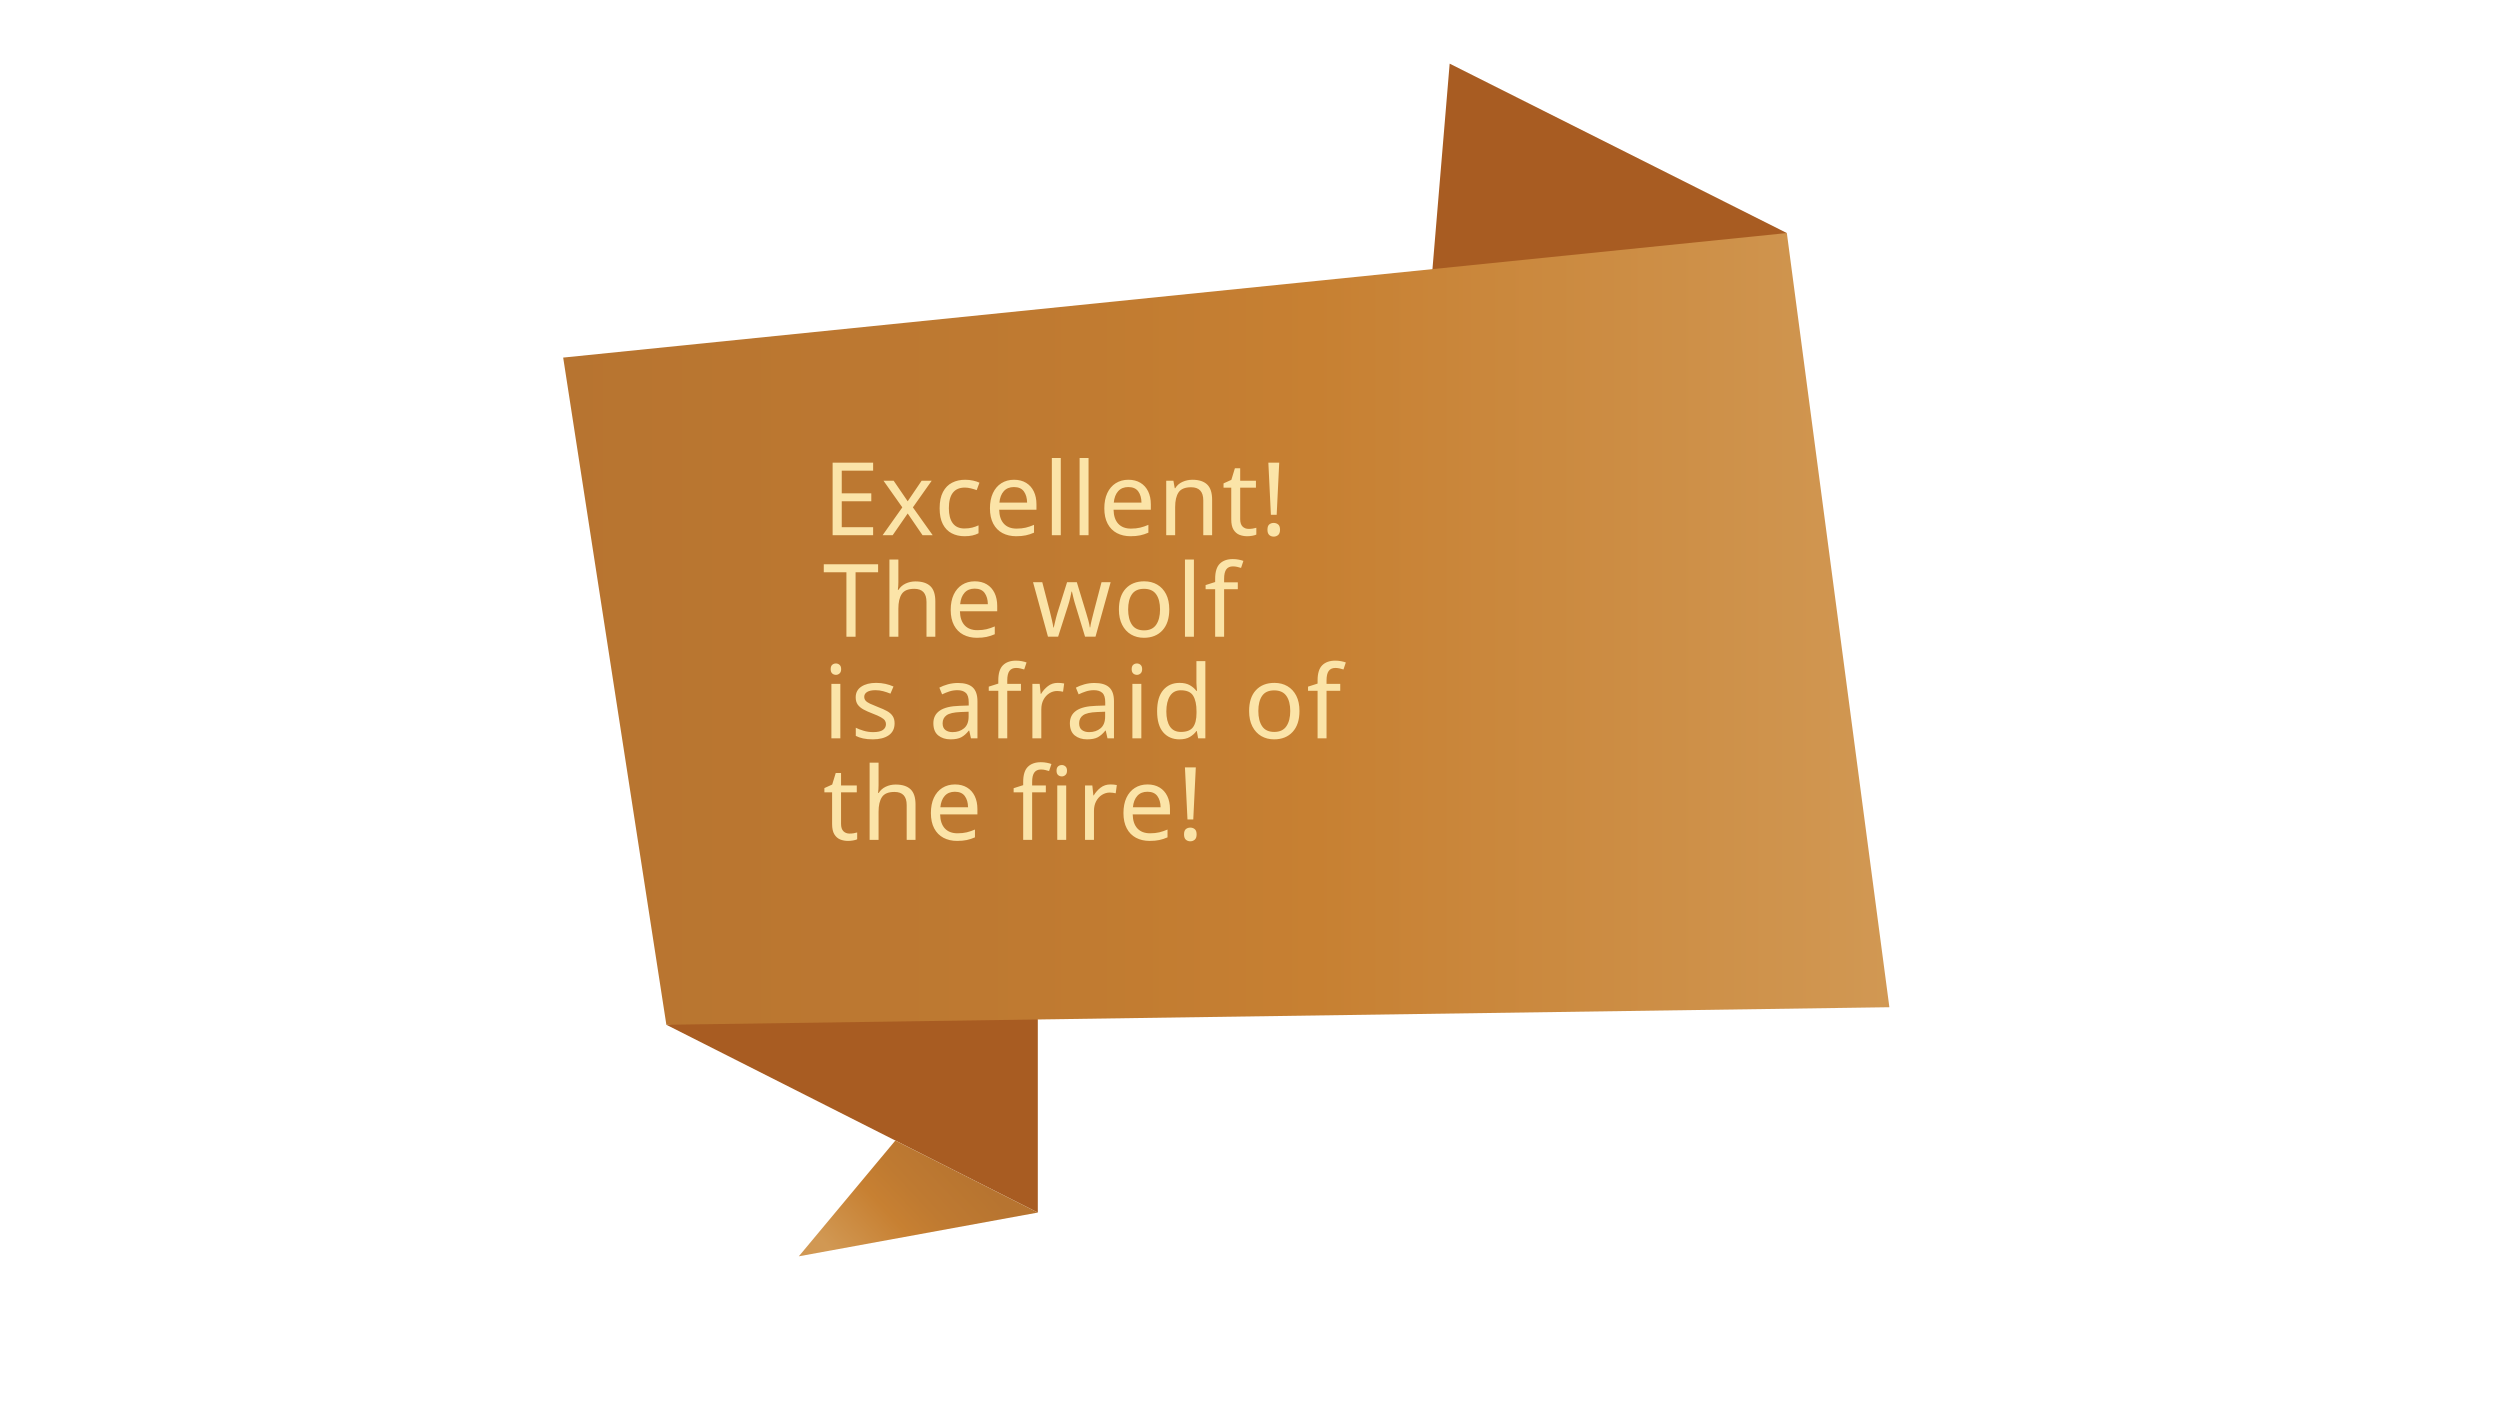
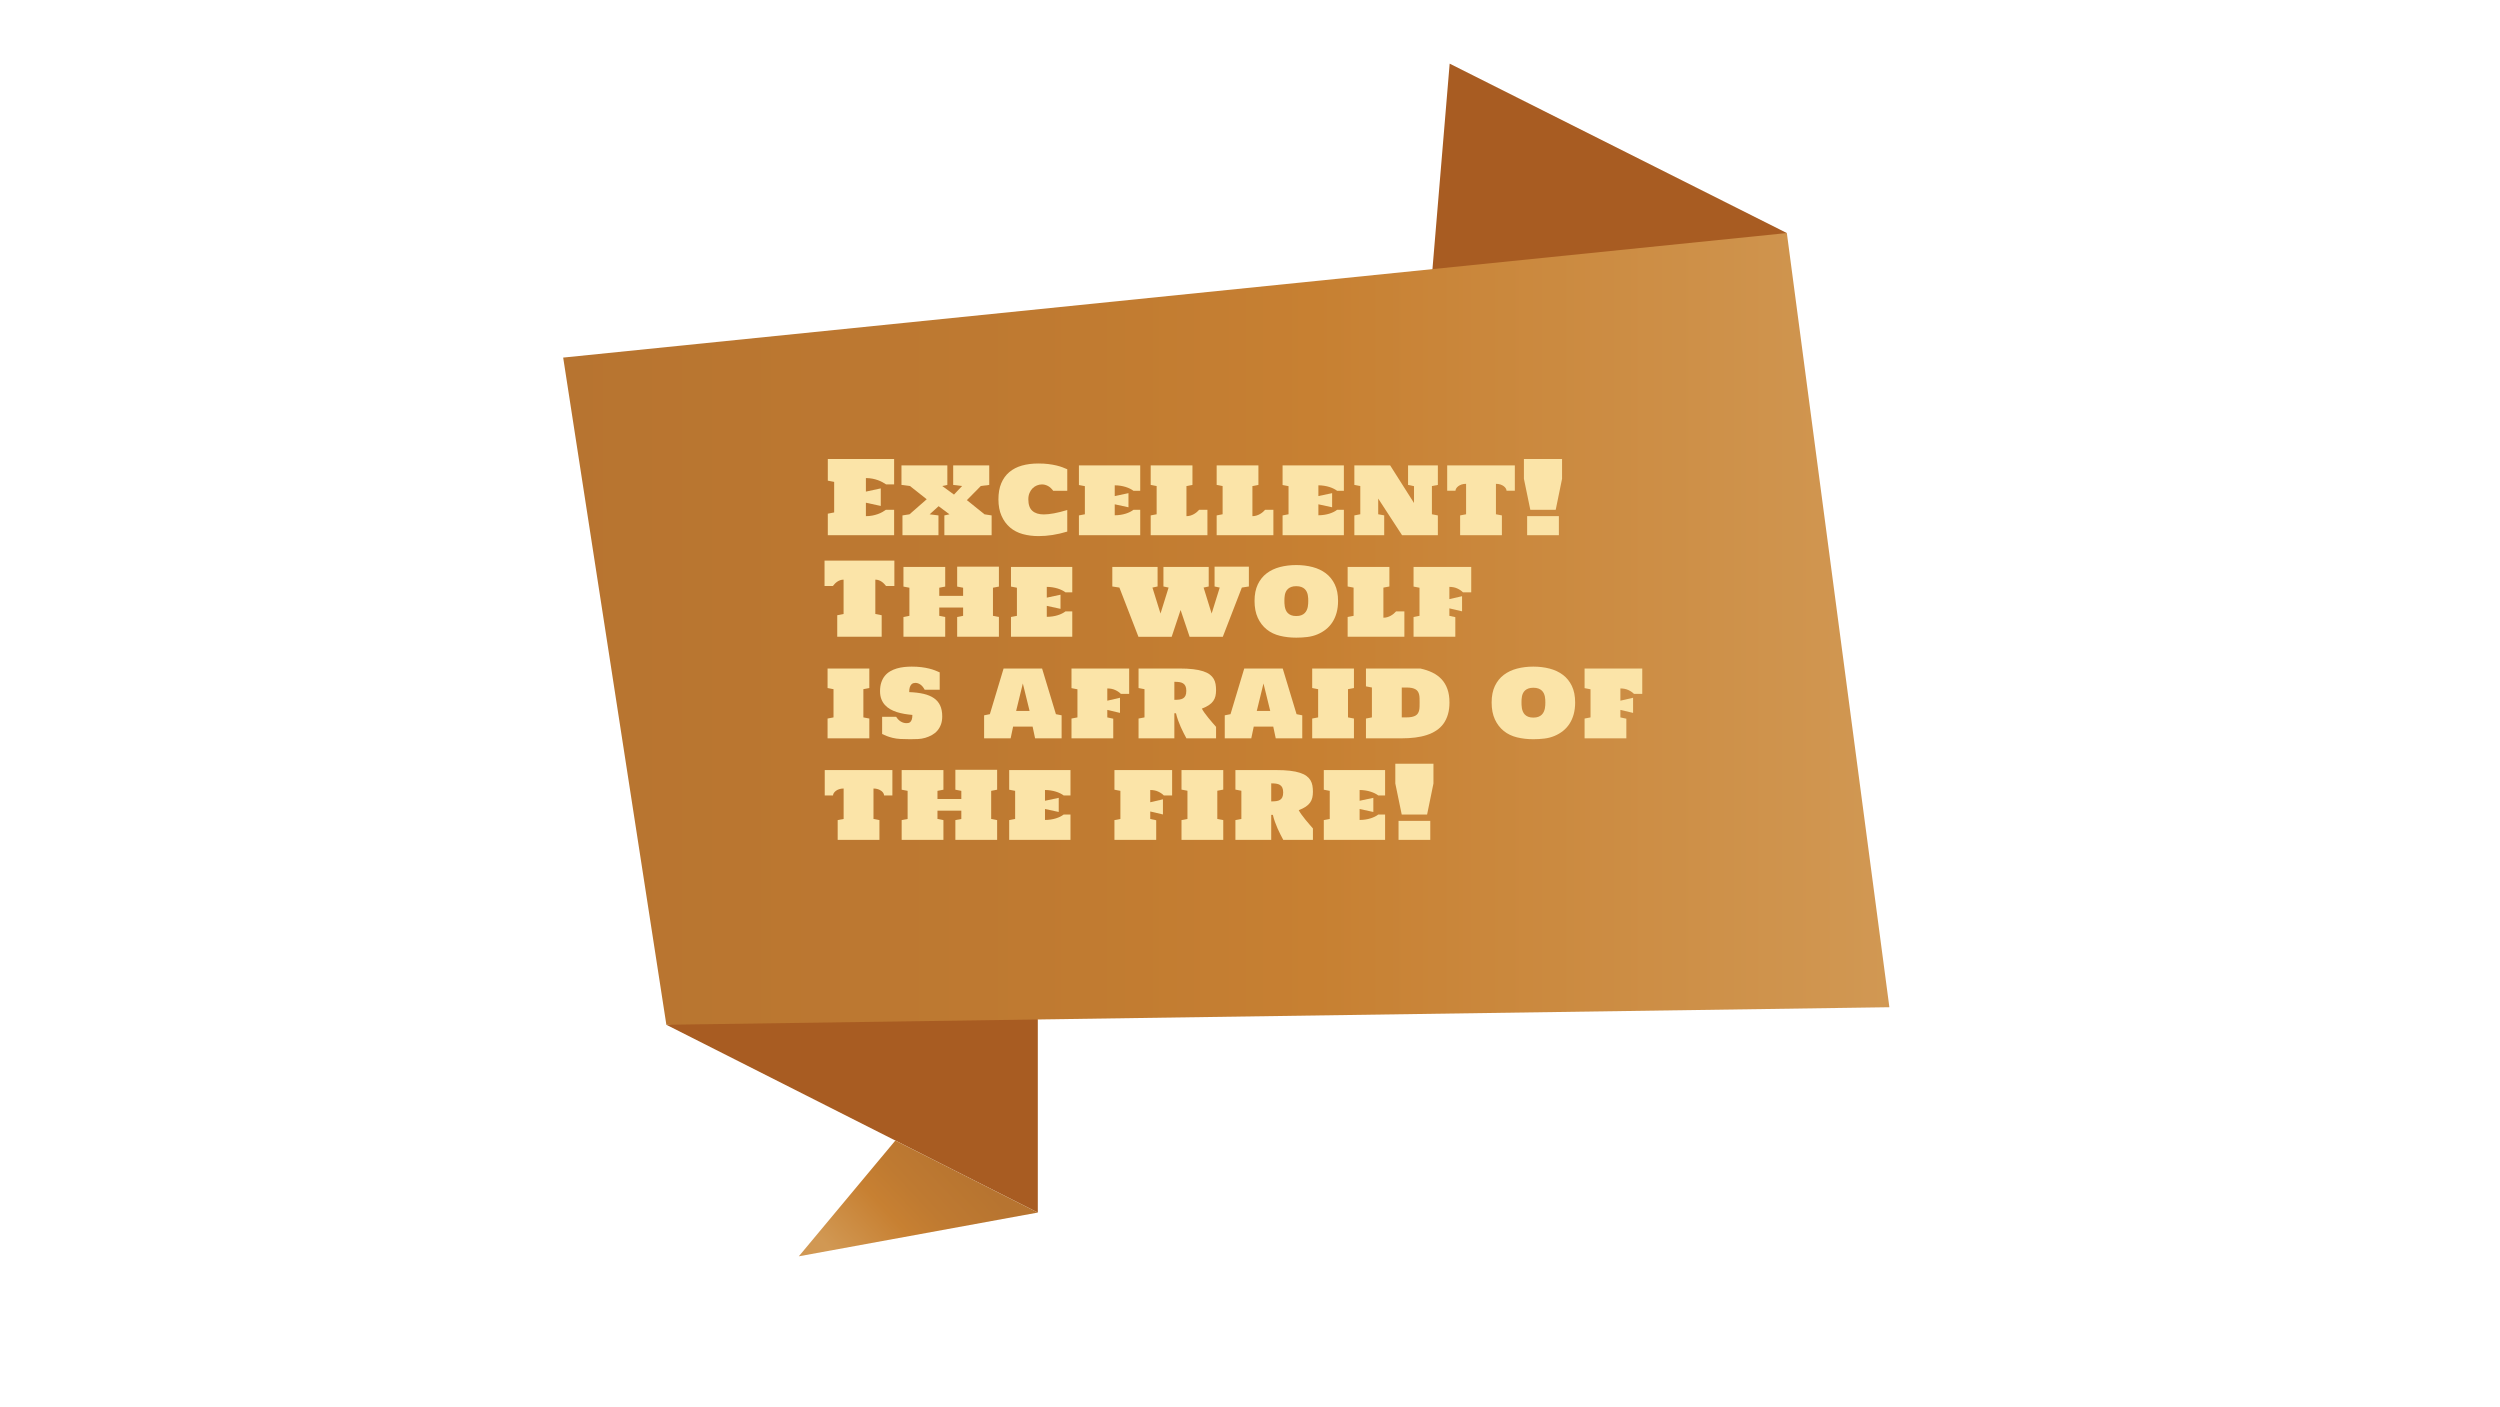
<svg xmlns="http://www.w3.org/2000/svg" version="1.1" x="0px" y="0px" width="1600px" height="900px" viewBox="0 0 1600 900" enable-background="new 0 0 1600 900" xml:space="preserve">
-   <g id="Layer_6" display="none">
+   <g id="Layer_3" display="none">
</g>
-   <g id="measurement_x5F_tools">
+   <g id="outlune">
    <polygon fill="#A85C22" points="646.946,618.774 426.475,655.857 664.2,776.034 664.2,652.446  " />
    <polygon fill="#A85C22" points="1088.566,193.683 1143.586,149.149 927.787,40.732 914.073,204.454  " />
    <linearGradient id="SVGID_1_" gradientUnits="userSpaceOnUse" x1="622.094" y1="749.731" x2="548.739" y2="818.308">
      <stop offset="0" style="stop-color:#B77430" />
      <stop offset="0.358" style="stop-color:#BF7A31" />
      <stop offset="0.567" style="stop-color:#C78032" />
      <stop offset="1" style="stop-color:#D19853" />
    </linearGradient>
    <polygon fill="url(#SVGID_1_)" points="664.2,776.034 511.229,804.039 573.021,729.94  " />
    <linearGradient id="SVGID_3_" gradientUnits="userSpaceOnUse" x1="360.432" y1="402.503" x2="1209.204" y2="402.503">
      <stop offset="0" style="stop-color:#B77430" />
      <stop offset="0.358" style="stop-color:#BF7A31" />
      <stop offset="0.567" style="stop-color:#C78032" />
      <stop offset="1" style="stop-color:#D19853" />
    </linearGradient>
    <polygon fill="url(#SVGID_3_)" points="360.432,228.856 1143.586,149.149 1209.204,644.625 426.475,655.857  " />
    <g>
+       <g>
+         <path fill="#FBE4A8" d="M554.176,330.342c1.438,0,2.793-0.122,4.062-0.365s2.438-0.556,3.507-0.937s2.036-0.814,2.904-1.301     c0.867-0.486,1.629-0.974,2.285-1.46h5.301v16.25h-42.435v-13.774l4.062-0.794V308.41l-4.062-0.793v-13.838h42.435v16.25h-5.11     c-0.678-0.466-1.46-0.941-2.349-1.429c-0.889-0.486-1.878-0.925-2.968-1.316s-2.269-0.709-3.538-0.952s-2.635-0.365-4.095-0.365     v8.664l9.521-2.062v11.235l-9.521-2.063V330.342z" />
+         <path fill="#FBE4A8" d="M630.101,329.167l4.538,0.698v12.664h-30.246v-12.664l3.27-0.698l-6.951-5.205l-5.744,5.205l5.648,0.698     v12.664h-23.041v-12.664l4.506-0.698l11.014-9.648l-10.728-8.474l-5.427-0.698v-12.505h29.357v12.505l-3.27,0.698l7.522,5.49     l5.173-5.49l-5.681-0.698v-12.505h23.073v12.505l-5.395,0.698l-8.919,9.045L630.101,329.167z" />
+         <path fill="#FBE4A8" d="M658.132,319.582c0,3.364,0.857,5.813,2.57,7.348c1.715,1.534,4.147,2.301,7.301,2.301     c1.861,0,4.046-0.232,6.554-0.698c2.507-0.465,5.337-1.174,8.489-2.126v13.806c-6.348,1.926-12.452,2.889-18.312,2.889     c-3.64,0-7.025-0.429-10.156-1.285c-3.132-0.857-5.851-2.27-8.156-4.237c-2.307-1.968-4.121-4.448-5.443-7.442     c-1.323-2.994-1.984-6.512-1.984-10.554c0-3.999,0.608-7.442,1.825-10.33c1.217-2.889,2.941-5.269,5.174-7.142     c2.231-1.872,4.914-3.253,8.046-4.142c3.131-0.889,6.622-1.333,10.473-1.333c2.35,0,4.47,0.116,6.364,0.349     c1.894,0.233,3.597,0.529,5.109,0.889c1.513,0.36,2.846,0.757,3.999,1.19s2.174,0.852,3.062,1.254v13.806h-8.981     c-1.016-1.396-2.138-2.428-3.364-3.094c-1.228-0.667-2.508-1-3.84-1c-1.101,0-2.175,0.212-3.222,0.635     c-1.048,0.423-1.979,1.042-2.793,1.856c-0.815,0.814-1.471,1.814-1.968,2.999C658.38,316.705,658.132,318.059,658.132,319.582z" />
+         <path fill="#FBE4A8" d="M713.427,317.487l8.792-1.872v9.045l-8.792-1.904v7.015c1.27,0,2.496-0.09,3.682-0.27     c1.185-0.18,2.285-0.429,3.301-0.746s1.946-0.688,2.793-1.111c0.846-0.423,1.576-0.878,2.19-1.364h4.348v16.25h-39.229v-12.664     l3.809-0.729V311.14l-3.809-0.729v-12.568h39.229v16.25h-4.348c-0.614-0.466-1.345-0.91-2.19-1.333     c-0.847-0.423-1.777-0.794-2.793-1.111s-2.116-0.571-3.301-0.762c-1.186-0.19-2.412-0.285-3.682-0.285V317.487z" />
+         <path fill="#FBE4A8" d="M759.328,330.342c0.889,0,1.734-0.122,2.539-0.365c0.804-0.243,1.55-0.561,2.237-0.952     s1.312-0.825,1.873-1.301c0.561-0.477,1.052-0.958,1.476-1.444h5.3v16.25h-36.309v-12.664l3.809-0.729v-18.06l-3.809-0.729     v-12.505h26.725v12.505l-3.841,0.729V330.342z" />
+         <path fill="#FBE4A8" d="M801.546,330.342c0.889,0,1.734-0.122,2.539-0.365c0.804-0.243,1.55-0.561,2.237-0.952     s1.312-0.825,1.873-1.301c0.561-0.477,1.052-0.958,1.476-1.444h5.3v16.25h-36.309v-12.664l3.809-0.729v-18.06l-3.809-0.729     v-12.505h26.725v12.505l-3.841,0.729V330.342z" />
+         <path fill="#FBE4A8" d="M843.765,317.487l8.792-1.872v9.045l-8.792-1.904v7.015c1.27,0,2.496-0.09,3.682-0.27     c1.185-0.18,2.285-0.429,3.301-0.746s1.946-0.688,2.793-1.111c0.846-0.423,1.576-0.878,2.19-1.364h4.348v16.25H820.85v-12.664     l3.809-0.729V311.14l-3.809-0.729v-12.568h39.229v16.25h-4.348c-0.614-0.466-1.345-0.91-2.19-1.333     c-0.847-0.423-1.777-0.794-2.793-1.111s-2.116-0.571-3.301-0.762c-1.186-0.19-2.412-0.285-3.682-0.285V317.487z" />
+         <path fill="#FBE4A8" d="M882.048,319.074v10.062l3.841,0.698v12.695h-19.107v-12.664l3.809-0.729v-18.06l-3.809-0.729v-12.505     h22.916l15.266,24.089V311.14l-3.809-0.793v-12.505h19.074v12.505l-3.809,0.729v18.06l3.809,0.729v12.664h-22.914     L882.048,319.074z" />
+         <path fill="#FBE4A8" d="M938.294,309.649c-1.1,0-2.073,0.148-2.92,0.444c-0.846,0.296-1.555,0.666-2.126,1.11     s-1.005,0.926-1.302,1.444c-0.296,0.519-0.443,1-0.443,1.444h-5.301v-16.25h43.291v16.25h-5.301c0-0.444-0.147-0.926-0.443-1.444     c-0.297-0.519-0.73-1-1.302-1.444s-1.28-0.814-2.126-1.11c-0.847-0.296-1.82-0.444-2.92-0.444v19.487l3.809,0.729v12.664h-26.725     v-12.664l3.809-0.729V309.649z" />
+         <path fill="#FBE4A8" d="M975.308,306.442v-12.663h24.406v12.663l-4.062,19.837h-16.25L975.308,306.442z M977.371,330.342h20.312     v12.188h-20.312V330.342z" />
+         <path fill="#FBE4A8" d="M572.394,358.779v16.25h-5.332c-0.36-0.466-0.772-0.941-1.238-1.429     c-0.465-0.486-0.983-0.925-1.555-1.316s-1.195-0.709-1.873-0.952c-0.677-0.243-1.407-0.365-2.189-0.365v21.994l4.062,0.794     v13.774h-28.438v-13.774l4.062-0.794v-21.994c-0.783,0-1.513,0.122-2.189,0.365c-0.678,0.243-1.302,0.561-1.873,0.952     s-1.09,0.83-1.555,1.316c-0.466,0.487-0.879,0.963-1.238,1.429h-5.332v-16.25H572.394z" />
+         <path fill="#FBE4A8" d="M578.209,362.842h26.724v12.568l-3.809,0.729v5.237h15.267v-5.237l-3.809-0.729v-12.728h26.723v12.728     l-3.809,0.729v17.996l3.809,0.729v12.664h-26.723v-12.664l3.809-0.729v-5.301h-15.267v5.301l3.809,0.729v12.664h-26.724v-12.664     l3.809-0.729V376.14l-3.809-0.729V362.842z" />
+         <path fill="#FBE4A8" d="M669.939,382.487l8.792-1.872v9.045l-8.792-1.904v7.015c1.27,0,2.496-0.09,3.682-0.27     c1.185-0.18,2.285-0.429,3.301-0.746s1.946-0.688,2.793-1.111c0.846-0.423,1.576-0.878,2.19-1.364h4.348v16.25h-39.229v-12.664     l3.809-0.729V376.14l-3.809-0.729v-12.568h39.229v16.25h-4.348c-0.614-0.466-1.345-0.91-2.19-1.333     c-0.847-0.423-1.777-0.794-2.793-1.111s-2.116-0.571-3.301-0.762c-1.186-0.19-2.412-0.285-3.682-0.285V382.487z" />
+         <path fill="#FBE4A8" d="M728.604,407.561l-12.188-31.516l-4.539-0.698v-12.505h28.978v12.505l-3.301,0.698l5.173,16.631     l5.174-16.631l-3.301-0.698v-12.505h28.977v12.505l-3.269,0.698l5.142,16.631l5.174-16.631l-3.301-0.698v-12.664h21.963v12.664     l-4.508,0.698l-12.188,31.516h-21.232l-5.776-17.17l-5.713,17.17H728.604z" />
+         <path fill="#FBE4A8" d="M829.601,408.101c-3.724,0-7.21-0.396-10.457-1.19c-3.248-0.793-6.073-2.158-8.475-4.094     c-2.401-1.937-4.295-4.406-5.681-7.411c-1.387-3.005-2.079-6.612-2.079-10.823c0-4.126,0.692-7.644,2.079-10.553     c1.386-2.909,3.284-5.279,5.696-7.109s5.237-3.168,8.475-4.015s6.718-1.27,10.441-1.27c3.703,0,7.179,0.423,10.427,1.27     c3.247,0.847,6.083,2.185,8.506,4.015c2.422,1.83,4.332,4.2,5.729,7.109s2.095,6.427,2.095,10.553     c0,2.793-0.317,5.327-0.952,7.602s-1.529,4.296-2.682,6.062c-1.153,1.767-2.539,3.29-4.158,4.57     c-1.618,1.28-3.423,2.338-5.411,3.174c-1.989,0.836-4.126,1.396-6.411,1.682C834.458,407.958,832.078,408.101,829.601,408.101z      M829.601,375.156c-1.248,0-2.301,0.158-3.157,0.476c-0.857,0.317-1.566,0.73-2.127,1.238s-0.999,1.09-1.317,1.745     c-0.316,0.656-0.545,1.328-0.682,2.016c-0.138,0.688-0.223,1.365-0.254,2.031c-0.032,0.667-0.048,1.254-0.048,1.762     c0,0.486,0.011,1.063,0.032,1.729c0.021,0.667,0.095,1.365,0.222,2.095c0.127,0.73,0.338,1.455,0.635,2.174     c0.296,0.72,0.725,1.365,1.285,1.937s1.28,1.031,2.158,1.381c0.878,0.349,1.963,0.523,3.253,0.523     c1.27,0,2.344-0.169,3.222-0.508s1.598-0.788,2.158-1.349s1-1.19,1.317-1.889s0.545-1.401,0.683-2.11     c0.137-0.709,0.222-1.402,0.254-2.079c0.031-0.677,0.048-1.259,0.048-1.746c0-0.508-0.017-1.095-0.048-1.761     c-0.032-0.667-0.117-1.35-0.254-2.048c-0.138-0.698-0.365-1.38-0.683-2.047c-0.317-0.666-0.757-1.264-1.317-1.793     s-1.28-0.957-2.158-1.285S830.871,375.156,829.601,375.156z" />
+         <path fill="#FBE4A8" d="M885.373,395.342c0.889,0,1.734-0.122,2.539-0.365c0.804-0.243,1.55-0.561,2.237-0.952     s1.312-0.825,1.873-1.301c0.561-0.477,1.052-0.958,1.476-1.444h5.3v16.25h-36.309v-12.664l3.809-0.729v-18.06l-3.809-0.729     v-12.505h26.725v12.505l-3.841,0.729V395.342z" />
+         <path fill="#FBE4A8" d="M927.591,383.44l8.125-1.872v9.68l-8.125-1.904v4.793l3.809,0.825v12.568h-26.724v-12.664l3.809-0.729     V376.14l-3.809-0.729v-12.568h36.912v16.25h-5.301c-0.91-0.952-2.105-1.772-3.586-2.46c-1.481-0.688-3.186-1.031-5.11-1.031     V383.44z" />
+         <path fill="#FBE4A8" d="M529.642,427.842h26.725v12.505l-3.809,0.729v18.06l3.809,0.729v12.664h-26.725v-12.664l3.809-0.729     v-18.06l-3.809-0.729V427.842z" />
+         <path fill="#FBE4A8" d="M603.028,458.469c0,1.969-0.28,3.709-0.841,5.222c-0.562,1.513-1.323,2.824-2.285,3.936     c-0.963,1.11-2.105,2.036-3.428,2.776c-1.323,0.741-2.746,1.339-4.27,1.794c-1.523,0.454-3.115,0.719-4.776,0.793     s-3.316,0.111-4.967,0.111c-2.285,0-4.349-0.053-6.188-0.159c-1.842-0.105-3.486-0.338-4.936-0.697     c-1.45-0.36-2.729-0.757-3.841-1.19c-1.11-0.434-2.09-0.862-2.936-1.286v-11.013h8.981c0.889,1.396,1.904,2.423,3.047,3.079     c1.143,0.655,2.317,0.983,3.523,0.983c0.359,0,0.762-0.032,1.206-0.095c0.444-0.064,0.856-0.265,1.237-0.604     c0.381-0.338,0.704-0.862,0.969-1.571c0.264-0.708,0.396-1.708,0.396-2.999c-1.714-0.147-3.412-0.365-5.094-0.65     c-1.683-0.286-3.291-0.672-4.824-1.158c-1.534-0.487-2.957-1.105-4.27-1.857c-1.312-0.751-2.449-1.66-3.411-2.729     c-0.963-1.068-1.72-2.327-2.27-3.776c-0.551-1.449-0.825-3.115-0.825-4.999c0-2.158,0.274-4.047,0.825-5.665     c0.55-1.619,1.302-3.01,2.253-4.174c0.953-1.163,2.079-2.127,3.381-2.889c1.301-0.762,2.702-1.364,4.205-1.809     c1.502-0.444,3.067-0.756,4.697-0.937c1.629-0.18,3.258-0.27,4.888-0.27c2.306,0,4.374,0.116,6.205,0.349     c1.83,0.233,3.47,0.529,4.919,0.889c1.449,0.36,2.729,0.757,3.841,1.19c1.11,0.435,2.1,0.853,2.968,1.254v11.108h-9.617     c-0.805-1.523-1.725-2.635-2.762-3.332c-1.036-0.699-2.094-1.048-3.174-1.048c-0.359,0-0.772,0.059-1.237,0.175     c-0.466,0.116-0.899,0.376-1.302,0.777c-0.401,0.402-0.74,0.995-1.016,1.777c-0.274,0.783-0.412,1.841-0.412,3.174     c3.491,0.127,6.554,0.497,9.188,1.111c2.634,0.613,4.84,1.528,6.617,2.745s3.11,2.782,3.999,4.697     S603.028,455.74,603.028,458.469z" />
+         <path fill="#FBE4A8" d="M662.454,472.529l-1.587-7.521h-12.474l-1.586,7.521h-16.98v-14.727l3.682-0.73l8.791-29.23h24.629     l8.855,29.23l3.65,0.73v14.727H662.454z M650.33,454.979h8.601l-4.316-17.552L650.33,454.979z" />
+         <path fill="#FBE4A8" d="M708.671,448.44l8.125-1.872v9.681l-8.125-1.904v4.792l3.809,0.825v12.568h-26.724v-12.664l3.809-0.729     v-17.995l-3.809-0.73v-12.568h36.912v16.25h-5.301c-0.91-0.952-2.105-1.771-3.586-2.46c-1.481-0.688-3.186-1.031-5.11-1.031     V448.44z" />
+         <path fill="#FBE4A8" d="M778.28,472.529H759.3c-0.593-1.1-1.206-2.27-1.841-3.507c-0.635-1.238-1.249-2.534-1.841-3.888     c-0.593-1.354-1.148-2.751-1.666-4.189c-0.519-1.439-0.958-2.92-1.317-4.443h-1.047v16.027h-22.916v-12.664l3.809-0.729v-18.06     l-3.809-0.729v-12.505h25.994c3.448,0,6.427,0.148,8.935,0.444c2.507,0.297,4.634,0.729,6.379,1.302     c1.746,0.57,3.158,1.264,4.237,2.078c1.079,0.815,1.92,1.735,2.523,2.762c0.603,1.026,1.01,2.153,1.222,3.38     c0.211,1.228,0.317,2.528,0.317,3.903c0,1.396-0.133,2.666-0.396,3.809c-0.265,1.143-0.735,2.19-1.412,3.143     c-0.678,0.952-1.604,1.825-2.777,2.618c-1.175,0.794-2.672,1.54-4.491,2.237c0.381,0.762,0.946,1.667,1.698,2.714     c0.751,1.048,1.57,2.116,2.459,3.206s1.772,2.143,2.65,3.158s1.635,1.883,2.27,2.602V472.529z M751.588,447.9     c1.163,0,2.216-0.058,3.157-0.175c0.941-0.116,1.746-0.37,2.412-0.762c0.667-0.391,1.18-0.968,1.54-1.729     c0.359-0.762,0.539-1.788,0.539-3.078c0-1.27-0.18-2.285-0.539-3.047c-0.36-0.762-0.873-1.35-1.54-1.762     c-0.666-0.413-1.471-0.683-2.412-0.81s-1.994-0.19-3.157-0.19V447.9z" />
+         <path fill="#FBE4A8" d="M816.467,472.529l-1.587-7.521h-12.474l-1.586,7.521h-16.98v-14.727l3.682-0.73l8.791-29.23h24.629     l8.855,29.23l3.65,0.73v14.727H816.467z M804.343,454.979h8.601l-4.316-17.552L804.343,454.979z" />
+         <path fill="#FBE4A8" d="M839.801,427.842h26.725v12.505l-3.809,0.729v18.06l3.809,0.729v12.664h-26.725v-12.664l3.809-0.729     v-18.06l-3.809-0.729V427.842z" />
+         <path fill="#FBE4A8" d="M908.965,427.842c2.878,0.614,5.47,1.481,7.776,2.603c2.306,1.122,4.269,2.555,5.888,4.301     c1.618,1.745,2.861,3.84,3.729,6.284c0.868,2.443,1.302,5.295,1.302,8.553c0,2.857-0.333,5.412-1,7.665     c-0.666,2.254-1.618,4.232-2.856,5.936c-1.237,1.703-2.756,3.147-4.555,4.332c-1.798,1.186-3.824,2.147-6.077,2.888     c-2.254,0.741-4.729,1.281-7.427,1.619c-2.698,0.339-5.57,0.508-8.617,0.508h-22.915v-12.664l3.809-0.729v-19.138l-3.809-0.73     v-11.426H908.965z M900.047,459.136c1.417,0,2.613-0.105,3.586-0.317c0.974-0.211,1.772-0.508,2.396-0.889     s1.111-0.857,1.46-1.428c0.35-0.572,0.604-1.207,0.762-1.904c0.159-0.699,0.249-1.471,0.271-2.317     c0.021-0.846,0.031-1.745,0.031-2.698c0-0.951-0.011-1.851-0.031-2.697c-0.021-0.846-0.111-1.624-0.271-2.333     c-0.158-0.708-0.412-1.343-0.762-1.904c-0.349-0.561-0.836-1.036-1.46-1.428s-1.423-0.693-2.396-0.905     c-0.973-0.211-2.169-0.316-3.586-0.316h-2.92v19.138H900.047z" />
+         <path fill="#FBE4A8" d="M981.34,473.101c-3.724,0-7.21-0.396-10.457-1.19c-3.248-0.793-6.073-2.158-8.475-4.094     c-2.401-1.937-4.295-4.406-5.681-7.411c-1.387-3.004-2.079-6.612-2.079-10.823c0-4.125,0.692-7.643,2.079-10.553     c1.386-2.909,3.284-5.278,5.696-7.109c2.412-1.83,5.237-3.168,8.475-4.015c3.237-0.846,6.718-1.27,10.441-1.27     c3.703,0,7.179,0.424,10.427,1.27c3.247,0.847,6.083,2.185,8.506,4.015c2.422,1.831,4.332,4.2,5.729,7.109     c1.396,2.91,2.095,6.428,2.095,10.553c0,2.793-0.317,5.327-0.952,7.602c-0.635,2.275-1.529,4.296-2.682,6.062     c-1.153,1.767-2.539,3.29-4.158,4.57c-1.618,1.28-3.423,2.338-5.411,3.174c-1.989,0.836-4.126,1.396-6.411,1.682     C986.197,472.958,983.817,473.101,981.34,473.101z M981.34,440.156c-1.248,0-2.301,0.158-3.157,0.477     c-0.857,0.316-1.566,0.729-2.127,1.237s-0.999,1.09-1.317,1.745c-0.316,0.656-0.545,1.328-0.682,2.016     c-0.138,0.688-0.223,1.365-0.254,2.031c-0.032,0.667-0.048,1.254-0.048,1.762c0,0.487,0.011,1.063,0.032,1.729     c0.021,0.667,0.095,1.365,0.222,2.095c0.127,0.73,0.338,1.455,0.635,2.174c0.296,0.72,0.725,1.365,1.285,1.937     s1.28,1.031,2.158,1.381c0.878,0.349,1.963,0.523,3.253,0.523c1.27,0,2.344-0.169,3.222-0.508     c0.878-0.338,1.598-0.788,2.158-1.349s1-1.19,1.317-1.889s0.545-1.401,0.683-2.11c0.137-0.709,0.222-1.401,0.254-2.079     c0.031-0.677,0.048-1.259,0.048-1.746c0-0.508-0.017-1.095-0.048-1.761c-0.032-0.667-0.117-1.349-0.254-2.048     c-0.138-0.697-0.365-1.38-0.683-2.047c-0.317-0.666-0.757-1.264-1.317-1.793c-0.561-0.528-1.28-0.957-2.158-1.285     S982.61,440.156,981.34,440.156z" />
+         <path fill="#FBE4A8" d="M1037.048,448.44l8.125-1.872v9.681l-8.125-1.904v4.792l3.809,0.825v12.568h-26.724v-12.664l3.809-0.729     v-17.995l-3.809-0.73v-12.568h36.912v16.25h-5.301c-0.91-0.952-2.105-1.771-3.586-2.46c-1.481-0.688-3.186-1.031-5.11-1.031     V448.44z" />
+         <path fill="#FBE4A8" d="M539.925,504.649c-1.1,0-2.073,0.148-2.92,0.444c-0.846,0.297-1.555,0.667-2.126,1.11     c-0.571,0.445-1.005,0.927-1.302,1.444c-0.296,0.519-0.443,1-0.443,1.444h-5.301v-16.25h43.291v16.25h-5.301     c0-0.444-0.147-0.926-0.443-1.444c-0.297-0.518-0.73-0.999-1.302-1.444c-0.571-0.443-1.28-0.813-2.126-1.11     c-0.847-0.296-1.82-0.444-2.92-0.444v19.487l3.809,0.729v12.664h-26.725v-12.664l3.809-0.729V504.649z" />
+         <path fill="#FBE4A8" d="M577.066,492.842h26.724v12.568l-3.809,0.73v5.236h15.267v-5.236l-3.809-0.73v-12.727h26.723v12.727     l-3.809,0.73v17.995l3.809,0.729v12.664h-26.723v-12.664l3.809-0.729v-5.3h-15.267v5.3l3.809,0.729v12.664h-26.724v-12.664     l3.809-0.729v-17.995l-3.809-0.73V492.842z" />
+         <path fill="#FBE4A8" d="M668.796,512.488l8.792-1.873v9.045l-8.792-1.904v7.015c1.27,0,2.496-0.09,3.682-0.27     c1.185-0.18,2.285-0.429,3.301-0.746s1.946-0.688,2.793-1.11c0.846-0.424,1.576-0.878,2.19-1.365h4.348v16.25h-39.229v-12.664     l3.809-0.729v-17.995l-3.809-0.73v-12.568h39.229v16.25h-4.348c-0.614-0.465-1.345-0.909-2.19-1.333     c-0.847-0.423-1.777-0.794-2.793-1.11c-1.016-0.318-2.116-0.572-3.301-0.762c-1.186-0.191-2.412-0.286-3.682-0.286V512.488z" />
+         <path fill="#FBE4A8" d="M736.158,513.44l8.125-1.872v9.681l-8.125-1.904v4.792l3.809,0.825v12.568h-26.724v-12.664l3.809-0.729     v-17.995l-3.809-0.73v-12.568h36.912v16.25h-5.301c-0.91-0.952-2.105-1.771-3.586-2.46c-1.481-0.688-3.186-1.031-5.11-1.031     V513.44z" />
+         <path fill="#FBE4A8" d="M756.159,492.842h26.725v12.505l-3.809,0.729v18.06l3.809,0.729v12.664h-26.725v-12.664l3.809-0.729     v-18.06l-3.809-0.729V492.842z" />
+         <path fill="#FBE4A8" d="M840.272,537.529h-18.979c-0.593-1.1-1.206-2.27-1.841-3.507c-0.635-1.238-1.249-2.534-1.841-3.888     c-0.593-1.354-1.148-2.751-1.666-4.189c-0.519-1.439-0.958-2.92-1.317-4.443h-1.047v16.027h-22.916v-12.664l3.809-0.729v-18.06     l-3.809-0.729v-12.505h25.994c3.448,0,6.427,0.148,8.935,0.444c2.507,0.297,4.634,0.729,6.379,1.302     c1.746,0.57,3.158,1.264,4.237,2.078c1.079,0.815,1.92,1.735,2.523,2.762c0.603,1.026,1.01,2.153,1.222,3.38     c0.211,1.228,0.317,2.528,0.317,3.903c0,1.396-0.133,2.666-0.396,3.809c-0.265,1.143-0.735,2.19-1.412,3.143     c-0.678,0.952-1.604,1.825-2.777,2.618c-1.175,0.794-2.672,1.54-4.491,2.237c0.381,0.762,0.946,1.667,1.698,2.714     c0.751,1.048,1.57,2.116,2.459,3.206s1.772,2.143,2.65,3.158s1.635,1.883,2.27,2.602V537.529z M813.581,512.9     c1.163,0,2.216-0.058,3.157-0.175c0.941-0.116,1.746-0.37,2.412-0.762c0.667-0.391,1.18-0.968,1.54-1.729     c0.359-0.762,0.539-1.788,0.539-3.078c0-1.27-0.18-2.285-0.539-3.047c-0.36-0.762-0.873-1.35-1.54-1.762     c-0.666-0.413-1.471-0.683-2.412-0.81s-1.994-0.19-3.157-0.19V512.9z" />
+         <path fill="#FBE4A8" d="M870.144,512.488l8.792-1.873v9.045l-8.792-1.904v7.015c1.27,0,2.496-0.09,3.682-0.27     c1.185-0.18,2.285-0.429,3.301-0.746s1.946-0.688,2.793-1.11c0.846-0.424,1.576-0.878,2.19-1.365h4.348v16.25h-39.229v-12.664     l3.809-0.729v-17.995l-3.809-0.73v-12.568h39.229v16.25h-4.348c-0.614-0.465-1.345-0.909-2.19-1.333     c-0.847-0.423-1.777-0.794-2.793-1.11c-1.016-0.318-2.116-0.572-3.301-0.762c-1.186-0.191-2.412-0.286-3.682-0.286V512.488z" />
+         <path fill="#FBE4A8" d="M893.003,501.443v-12.664h24.406v12.664l-4.062,19.836h-16.25L893.003,501.443z M895.065,525.342h20.312     v12.188h-20.312V525.342z" />
+       </g>
+     </g>
+   </g>
+   <g id="fonts" display="none">
+     <polygon display="inline" fill="#A85C22" points="646.946,618.774 426.475,655.857 664.2,776.034 664.2,652.446  " />
+     <polygon display="inline" fill="#A85C22" points="1088.566,193.683 1143.586,149.149 927.787,40.732 914.073,204.454  " />
+     <linearGradient id="SVGID_4_" gradientUnits="userSpaceOnUse" x1="622.094" y1="749.731" x2="548.739" y2="818.308">
+       <stop offset="0" style="stop-color:#B77430" />
+       <stop offset="0.358" style="stop-color:#BF7A31" />
+       <stop offset="0.567" style="stop-color:#C78032" />
+       <stop offset="1" style="stop-color:#D19853" />
+     </linearGradient>
+     <polygon display="inline" fill="url(#SVGID_4_)" points="664.2,776.034 511.229,804.039 573.021,729.94  " />
+     <linearGradient id="SVGID_6_" gradientUnits="userSpaceOnUse" x1="360.432" y1="402.503" x2="1209.204" y2="402.503">
+       <stop offset="0" style="stop-color:#B77430" />
+       <stop offset="0.358" style="stop-color:#BF7A31" />
+       <stop offset="0.567" style="stop-color:#C78032" />
+       <stop offset="1" style="stop-color:#D19853" />
+     </linearGradient>
+     <polygon display="inline" fill="url(#SVGID_6_)" points="360.432,228.856 1143.586,149.149 1209.204,644.625 426.475,655.857  " />
+     <g display="inline">
      <rect x="526.564" y="297.777" fill="none" width="700.065" height="312.446" />
      <text transform="matrix(1 0 0 1 526.564 342.5291)">
        <tspan x="0" y="0" fill="#FBE4A8" font-family="'HoltwoodOneSC'" font-size="65" letter-spacing="1">Excellent! </tspan>
        <tspan x="0" y="65" fill="#FBE4A8" font-family="'HoltwoodOneSC'" font-size="65" letter-spacing="1">The wolf </tspan>
        <tspan x="0" y="130" fill="#FBE4A8" font-family="'HoltwoodOneSC'" font-size="65" letter-spacing="1">is afraid of </tspan>
        <tspan x="0" y="195" fill="#FBE4A8" font-family="'HoltwoodOneSC'" font-size="65" letter-spacing="1">the fire!</tspan>
      </text>
    </g>
  </g>
</svg>
